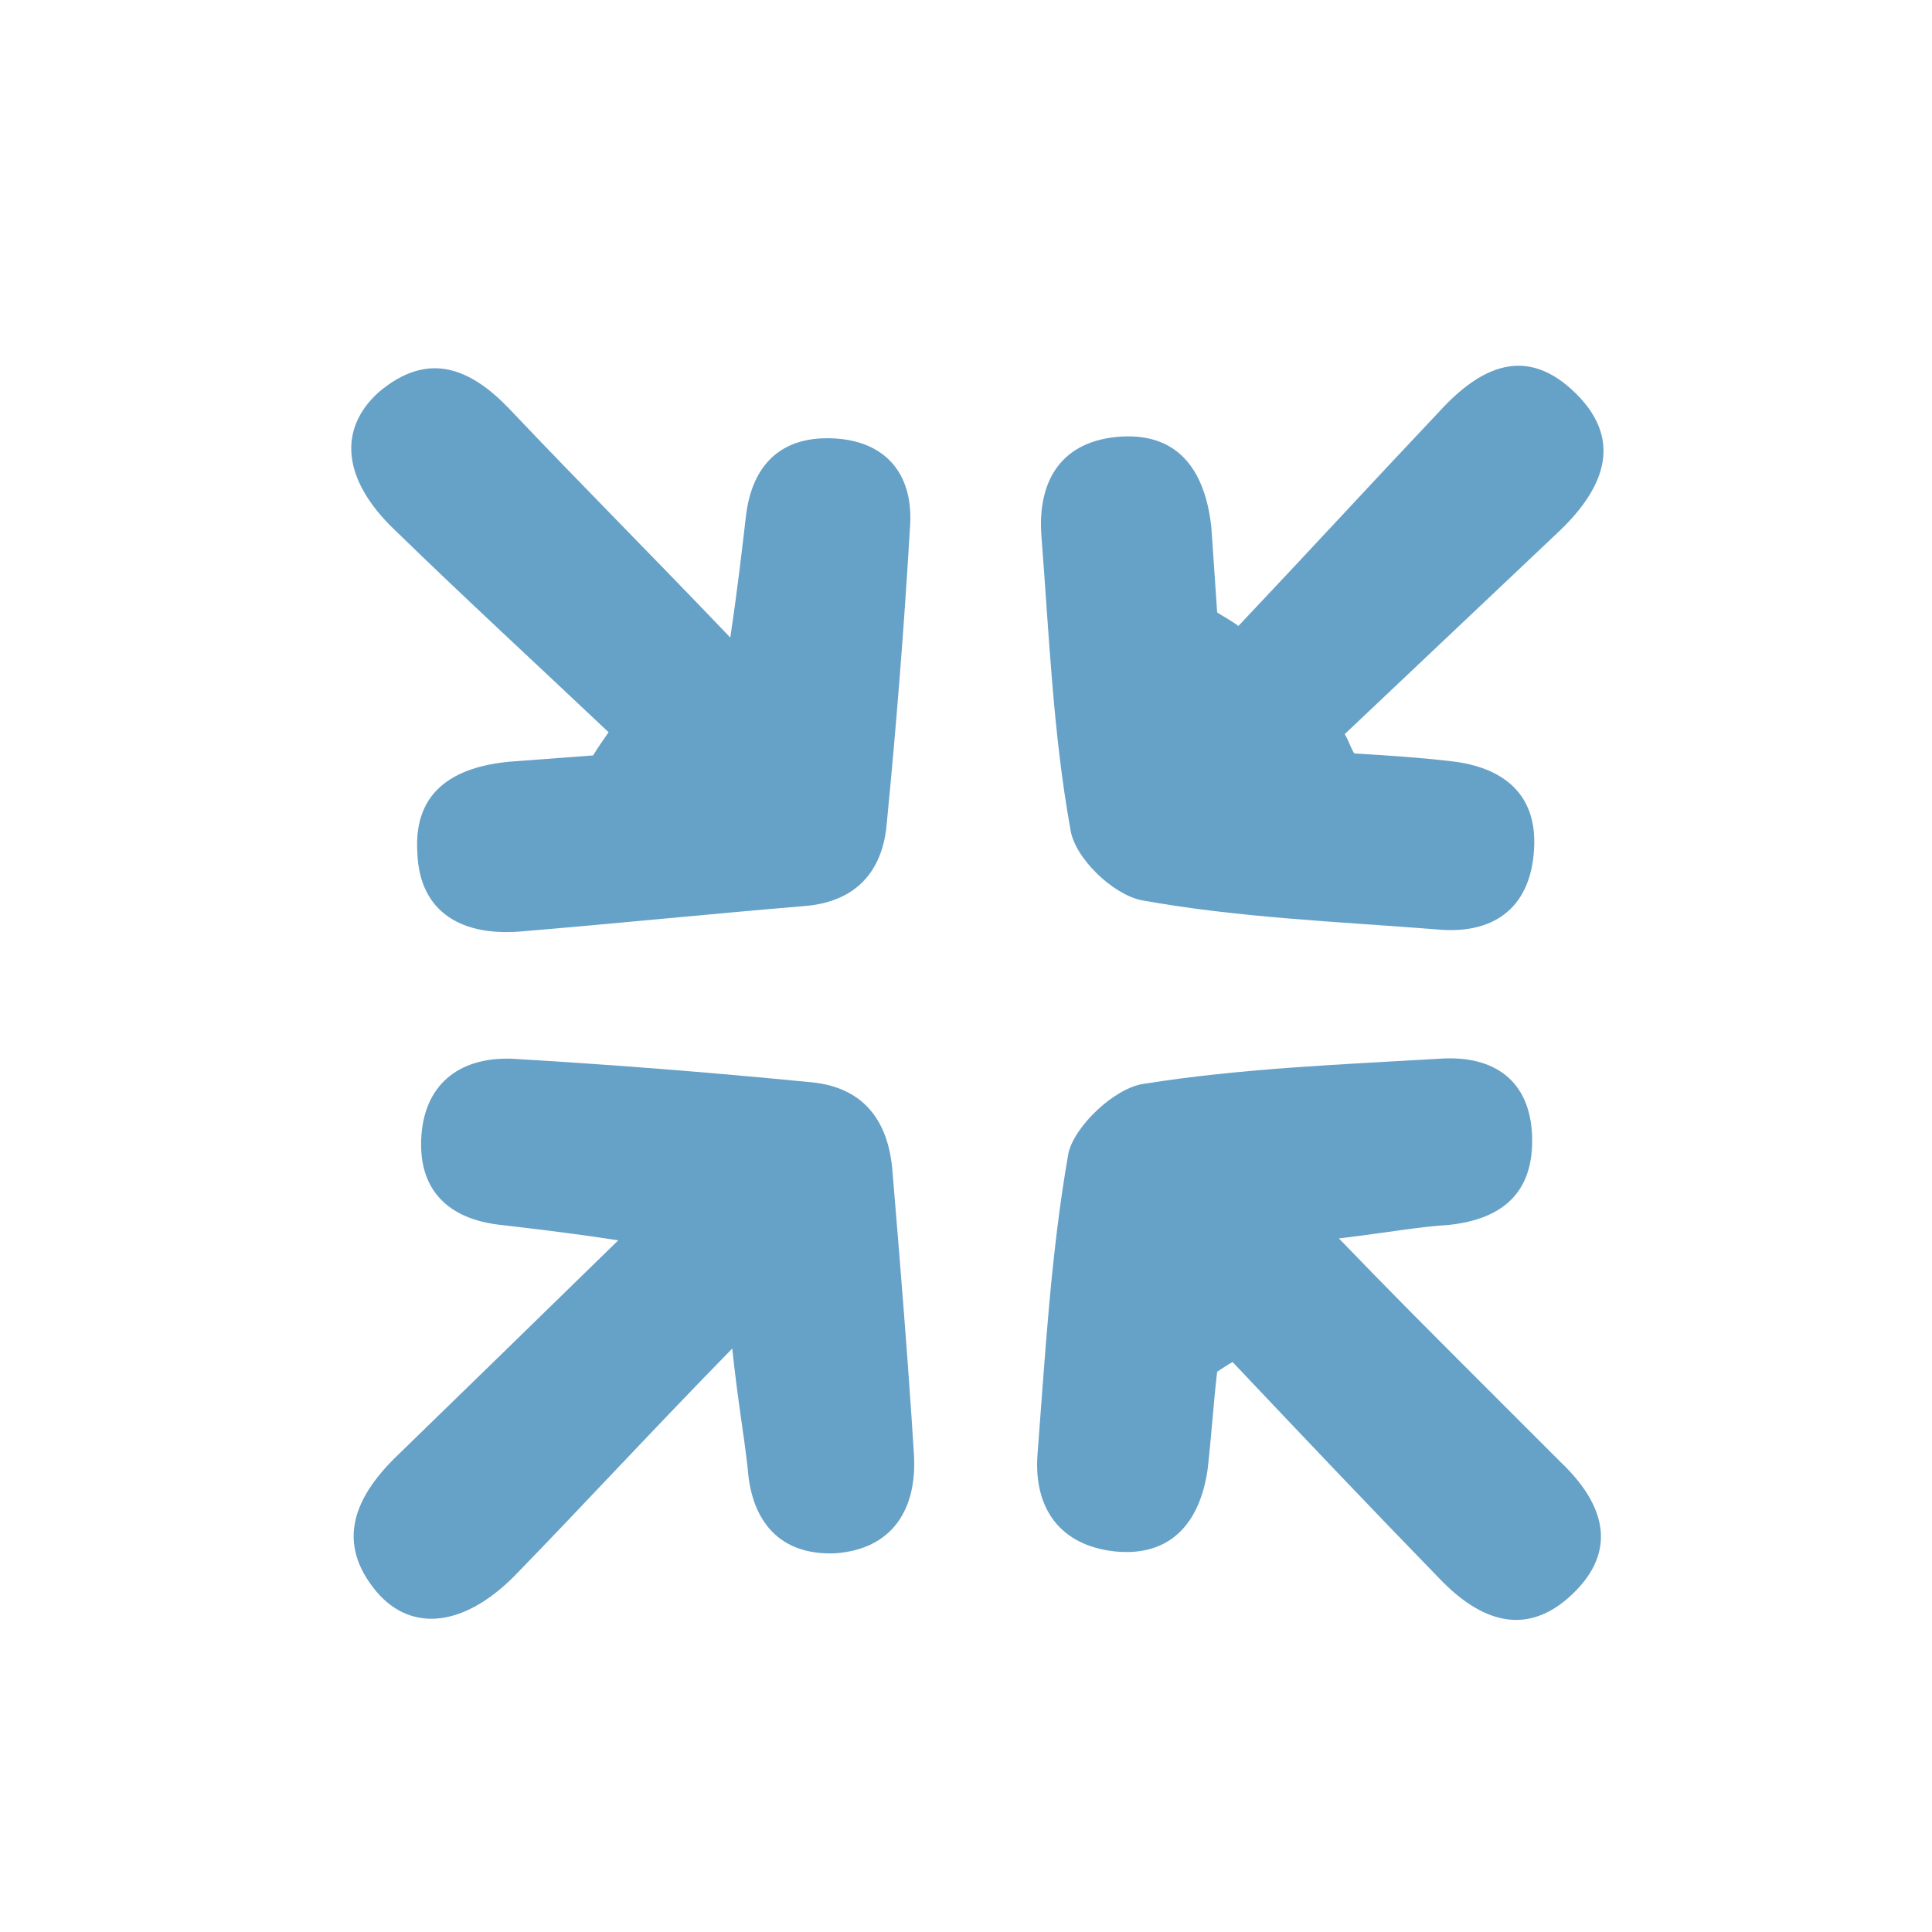
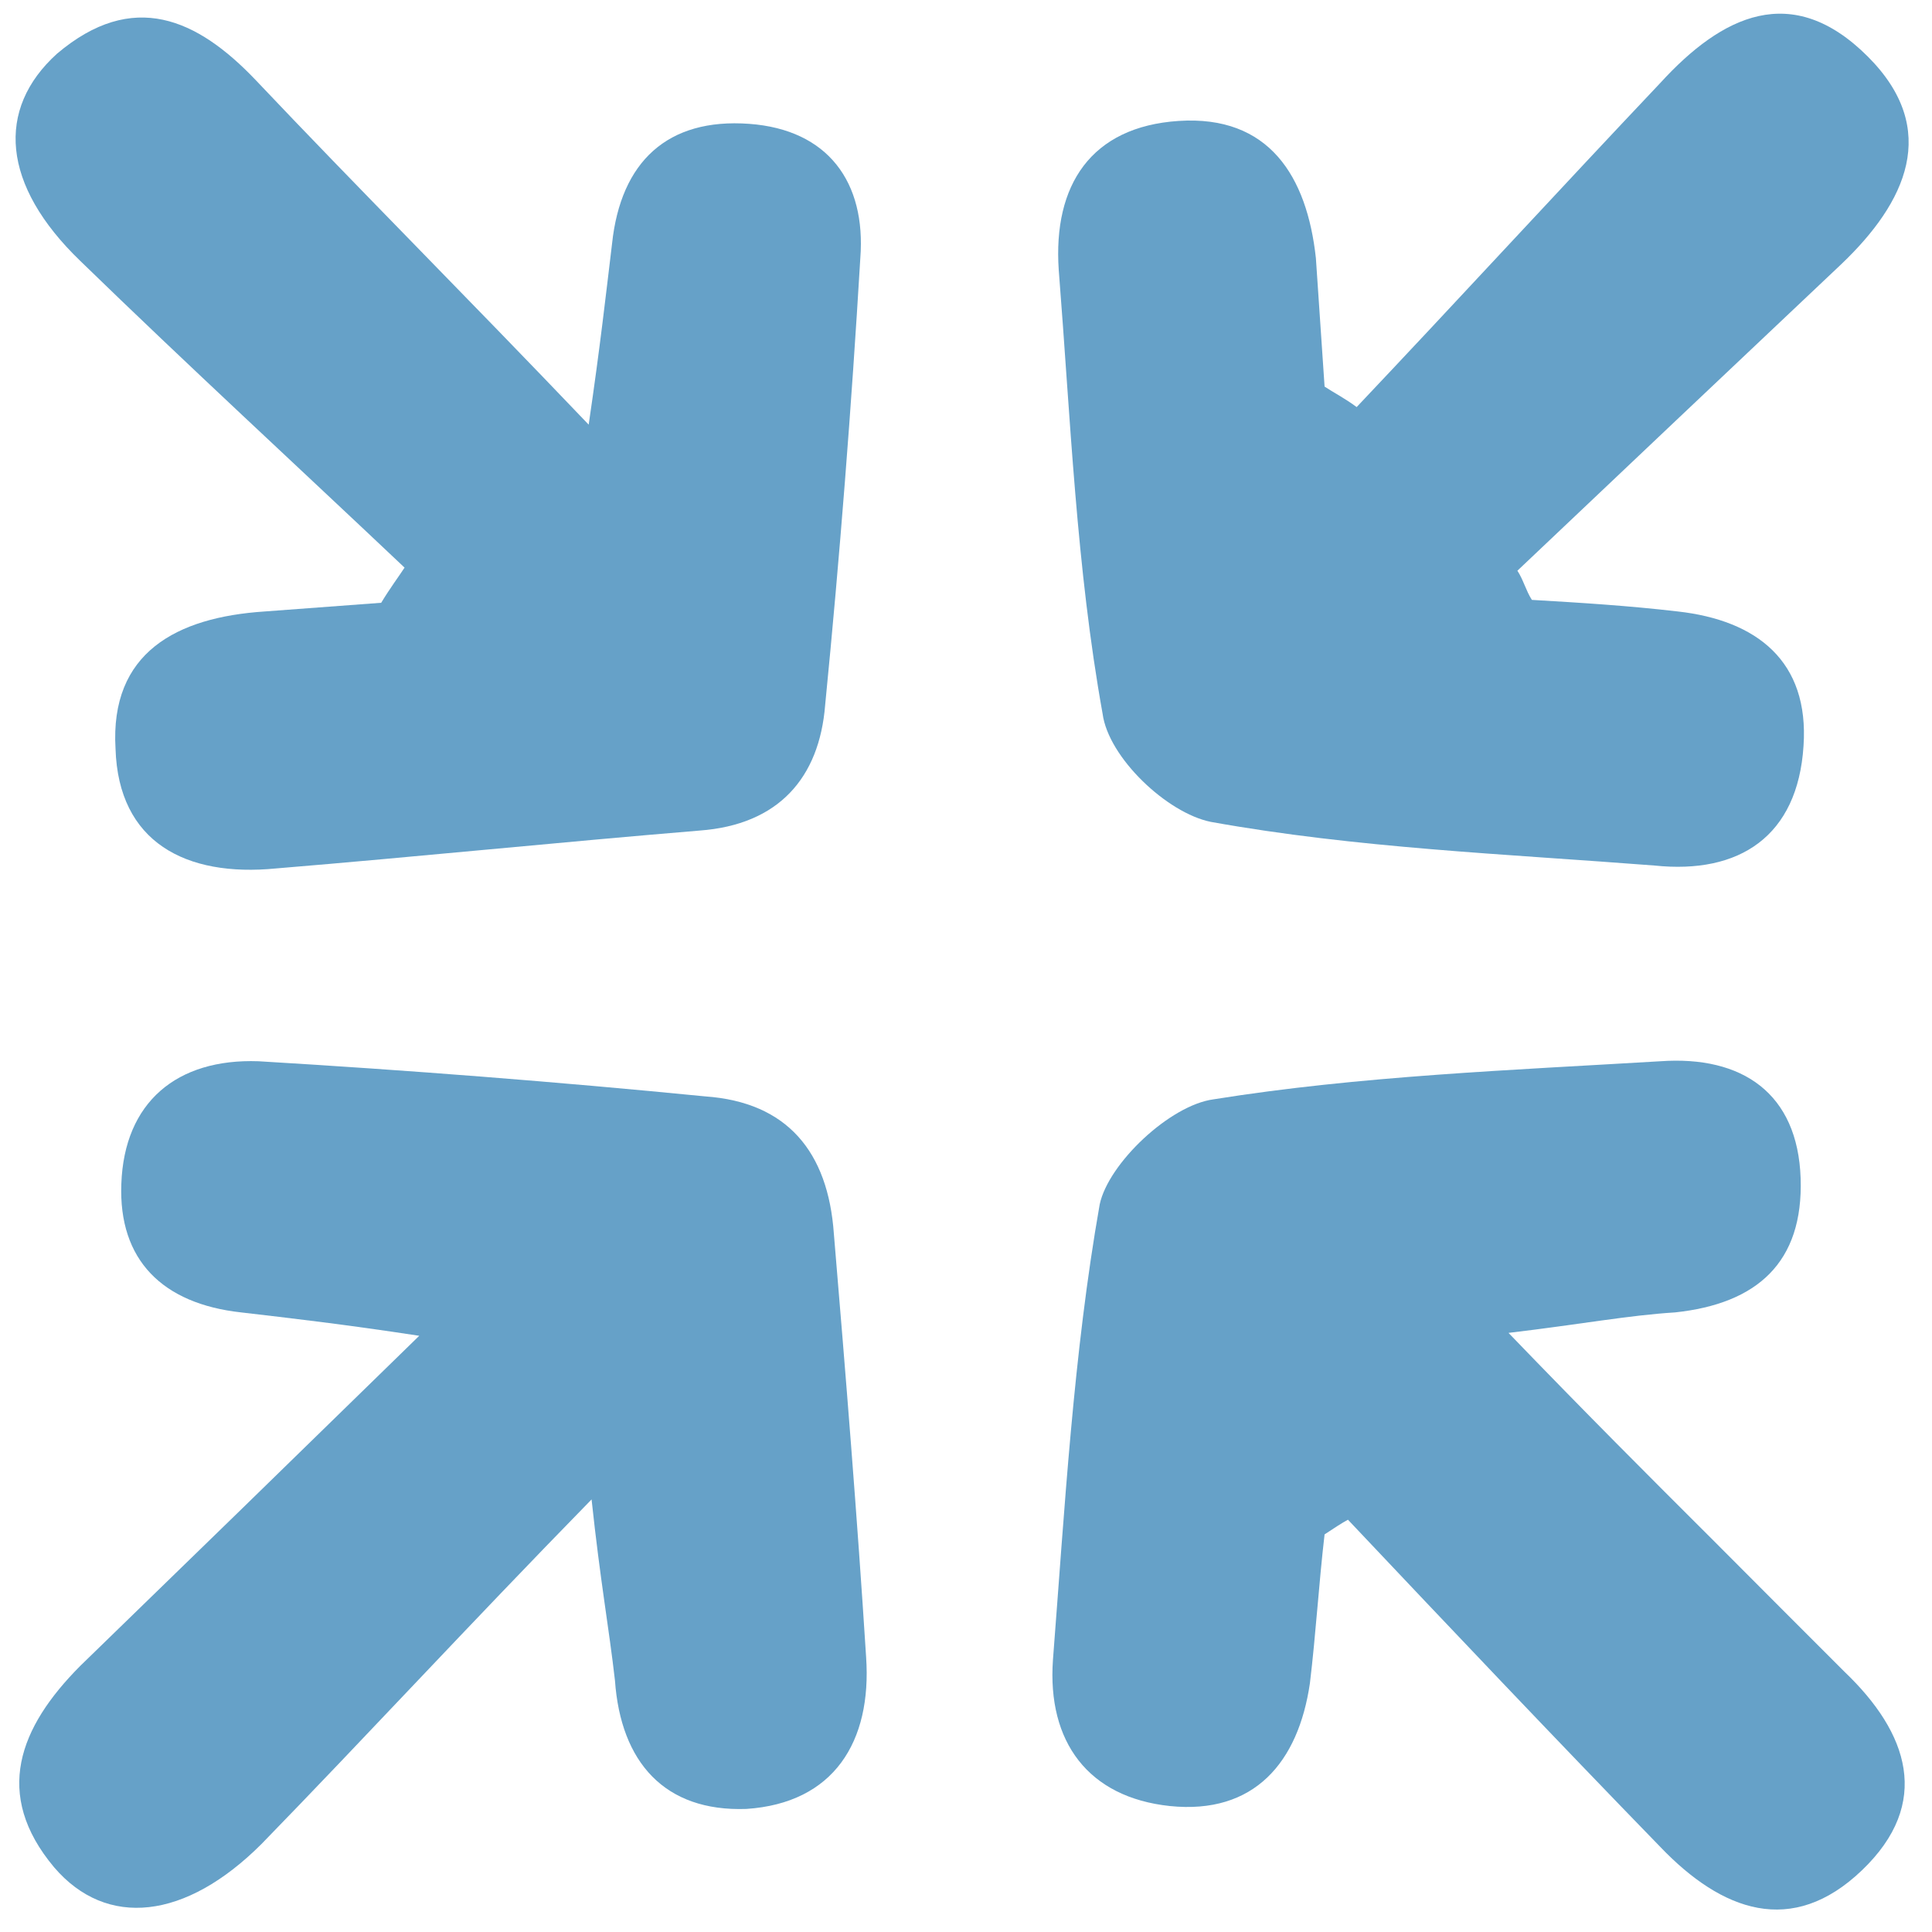
- <svg xmlns="http://www.w3.org/2000/svg" version="1.1" id="Layer_1" x="0px" y="0px" viewBox="0 0 100 100" style="enable-background:new 0 0 100 100;" xml:space="preserve">
-   <style type="text/css">
- 	.st0{fill:#66A1C8;}
- </style>
-   <path class="st0" d="M64.1,32.4c3.5-3.7,6.9-7.4,10.4-11.1c2.1-2.3,4.5-3.5,7.1-0.9c2.5,2.5,1.3,5-0.9,7.1c-3.7,3.5-7.4,7-11.1,10.5  c0.2,0.3,0.3,0.7,0.5,1c1.7,0.1,3.3,0.2,5,0.4c2.7,0.3,4.5,1.7,4.3,4.6c-0.2,3.1-2.2,4.4-5.1,4.1c-5.1-0.4-10.2-0.6-15.2-1.5  c-1.5-0.3-3.5-2.2-3.7-3.7c-0.9-5-1.1-10.1-1.5-15.2c-0.2-2.9,1.1-4.9,4.1-5.1c3.1-0.2,4.4,1.9,4.7,4.7c0.1,1.5,0.2,2.9,0.3,4.4  C63.3,31.9,63.7,32.1,64.1,32.4z" />
-   <path class="st0" d="M37.9,69.8c-4.3,4.4-7.7,8.1-11.3,11.8c-2.6,2.6-5.3,2.9-7.1,0.8c-2.1-2.5-1.2-4.8,0.9-6.9  c3.6-3.5,7.3-7.1,11.6-11.3c-2.6-0.4-4.4-0.6-6.1-0.8c-2.7-0.3-4.2-1.8-4.1-4.4c0.1-2.8,1.9-4.3,4.7-4.2c5.1,0.3,10.2,0.7,15.3,1.2  c2.8,0.2,4.2,1.9,4.4,4.7c0.4,4.8,0.8,9.7,1.1,14.5c0.2,2.9-1.1,5-4.1,5.2c-2.8,0.1-4.3-1.6-4.5-4.4C38.5,74.2,38.2,72.6,37.9,69.8z  " />
-   <path class="st0" d="M63,71c-0.2,1.7-0.3,3.4-0.5,5.1c-0.4,2.7-1.9,4.5-4.8,4.2c-2.8-0.3-4.2-2.2-4-5c0.4-5.2,0.7-10.5,1.6-15.6  c0.3-1.4,2.4-3.4,3.9-3.6c5-0.8,10.2-1,15.3-1.3c2.8-0.2,4.7,1.1,4.8,4c0.1,2.9-1.5,4.3-4.3,4.6c-1.6,0.1-3.2,0.4-5.7,0.7  c2.6,2.7,4.8,4.9,7,7.1c1.5,1.5,3,3,4.5,4.5c2.2,2.1,3,4.5,0.6,6.8c-2.4,2.3-4.8,1.4-6.9-0.8c-3.6-3.7-7.2-7.5-10.7-11.2  C63.6,70.6,63.3,70.8,63,71z" />
-   <path class="st0" d="M31.5,37.9c-3.7-3.5-7.4-6.9-11.1-10.5c-2.7-2.6-2.9-5.2-0.8-7.1c2.6-2.2,4.8-1.2,6.8,0.9  c3.5,3.7,7.1,7.3,11.4,11.8c0.4-2.7,0.6-4.5,0.8-6.2c0.3-2.8,1.9-4.3,4.7-4.1c2.7,0.2,4,2,3.8,4.6c-0.3,5.1-0.7,10.2-1.2,15.3  c-0.2,2.5-1.6,4.1-4.3,4.3c-4.8,0.4-9.7,0.9-14.5,1.3c-3.1,0.3-5.4-0.9-5.5-4.1c-0.2-3.3,2.1-4.5,5.1-4.7c1.3-0.1,2.7-0.2,4-0.3  C31,38.6,31.3,38.2,31.5,37.9z" />
+ <svg xmlns="http://www.w3.org/2000/svg" xmlns:xlink="http://www.w3.org/1999/xlink" version="1.1" preserveAspectRatio="xMidYMid meet" viewBox="0 0 100 100" width="100" height="100">
+   <defs>
+     <path d="M85.94 4.29C89.12 0.81 92.75 -1 96.68 2.93C100.46 6.71 98.64 10.49 95.32 13.66C89.72 18.95 84.13 24.24 78.54 29.54C78.84 29.99 78.99 30.59 79.29 31.05C81.86 31.2 84.28 31.35 86.85 31.65C90.93 32.11 93.65 34.22 93.35 38.61C93.05 43.29 90.03 45.26 85.64 44.8C77.93 44.2 70.22 43.9 62.67 42.54C60.4 42.08 57.37 39.21 57.07 36.94C55.71 29.38 55.41 21.68 54.8 13.97C54.5 9.58 56.47 6.56 61 6.26C65.69 5.95 67.65 9.13 68.11 13.36C68.26 15.63 68.41 17.74 68.56 20.01C69.01 20.31 69.62 20.62 70.22 21.07C75.51 15.48 80.65 9.88 85.94 4.29Z" id="a3k9nCXxJ" />
+     <path d="M13.54 95.44C9.61 99.37 5.52 99.83 2.8 96.65C-0.37 92.87 0.99 89.4 4.16 86.22C9.61 80.93 15.2 75.49 21.7 69.14C17.77 68.54 15.05 68.23 12.48 67.93C8.4 67.48 6.13 65.21 6.28 61.28C6.43 57.05 9.15 54.78 13.38 54.93C21.09 55.39 28.8 55.99 36.51 56.75C40.75 57.05 42.86 59.62 43.16 63.85C43.77 71.11 44.37 78.51 44.83 85.77C45.13 90.15 43.16 93.33 38.63 93.63C34.4 93.78 32.13 91.21 31.83 86.98C31.52 84.26 31.07 81.84 30.62 77.61C24.12 84.26 18.98 89.85 13.54 95.44Z" id="aBZvry26j" />
+     <path d="M67.8 87.13C67.2 91.21 64.93 93.93 60.55 93.48C56.32 93.03 54.2 90.15 54.5 85.92C55.11 78.06 55.56 70.05 56.92 62.34C57.37 60.22 60.55 57.2 62.82 56.9C70.37 55.69 78.24 55.39 85.94 54.93C90.18 54.63 93.05 56.59 93.2 60.98C93.35 65.36 90.93 67.48 86.7 67.93C84.28 68.08 81.86 68.54 78.08 68.99C82.01 73.07 85.34 76.4 88.67 79.72C90.93 81.99 93.2 84.26 95.47 86.53C98.79 89.7 100 93.33 96.38 96.8C92.75 100.28 89.12 98.92 85.94 95.6C80.5 90 75.06 84.26 69.77 78.66C69.47 78.82 69.01 79.12 68.56 79.42C68.26 81.99 68.11 84.56 67.8 87.13Z" id="a1fpott5tm" />
+     <path d="M4.16 13.51C0.08 9.58 -0.22 5.65 2.95 2.78C6.88 -0.55 10.21 0.97 13.23 4.14C18.52 9.73 23.97 15.17 30.47 21.98C31.07 17.9 31.37 15.17 31.68 12.61C32.13 8.37 34.55 6.1 38.78 6.41C42.86 6.71 44.83 9.43 44.53 13.36C44.07 21.07 43.47 28.78 42.71 36.49C42.41 40.27 40.29 42.69 36.21 42.99C28.96 43.59 21.55 44.35 14.29 44.95C9.61 45.41 6.13 43.59 5.98 38.76C5.68 33.77 9.15 31.95 13.69 31.65C15.65 31.5 17.77 31.35 19.73 31.2C20.19 30.44 20.64 29.84 20.94 29.38C15.35 24.09 9.76 18.95 4.16 13.51Z" id="aKHiyRND" />
+   </defs>
+   <g>
+     <g>
+       <g>
+         <use xlink:href="#a3k9nCXxJ" opacity="1" fill="#66a1c8" fill-opacity="1" />
+         <g>
+           <use xlink:href="#a3k9nCXxJ" opacity="1" fill-opacity="0" stroke="#000000" stroke-width="1" stroke-opacity="0" />
+         </g>
+       </g>
+       <g>
+         <use xlink:href="#aBZvry26j" opacity="1" fill="#66a1c8" fill-opacity="1" />
+         <g>
+           <use xlink:href="#aBZvry26j" opacity="1" fill-opacity="0" stroke="#000000" stroke-width="1" stroke-opacity="0" />
+         </g>
+       </g>
+       <g>
+         <use xlink:href="#a1fpott5tm" opacity="1" fill="#66a1c8" fill-opacity="1" />
+         <g>
+           <use xlink:href="#a1fpott5tm" opacity="1" fill-opacity="0" stroke="#000000" stroke-width="1" stroke-opacity="0" />
+         </g>
+       </g>
+       <g>
+         <use xlink:href="#aKHiyRND" opacity="1" fill="#66a1c8" fill-opacity="1" />
+         <g>
+           <use xlink:href="#aKHiyRND" opacity="1" fill-opacity="0" stroke="#000000" stroke-width="1" stroke-opacity="0" />
+         </g>
+       </g>
+     </g>
+   </g>
</svg>
